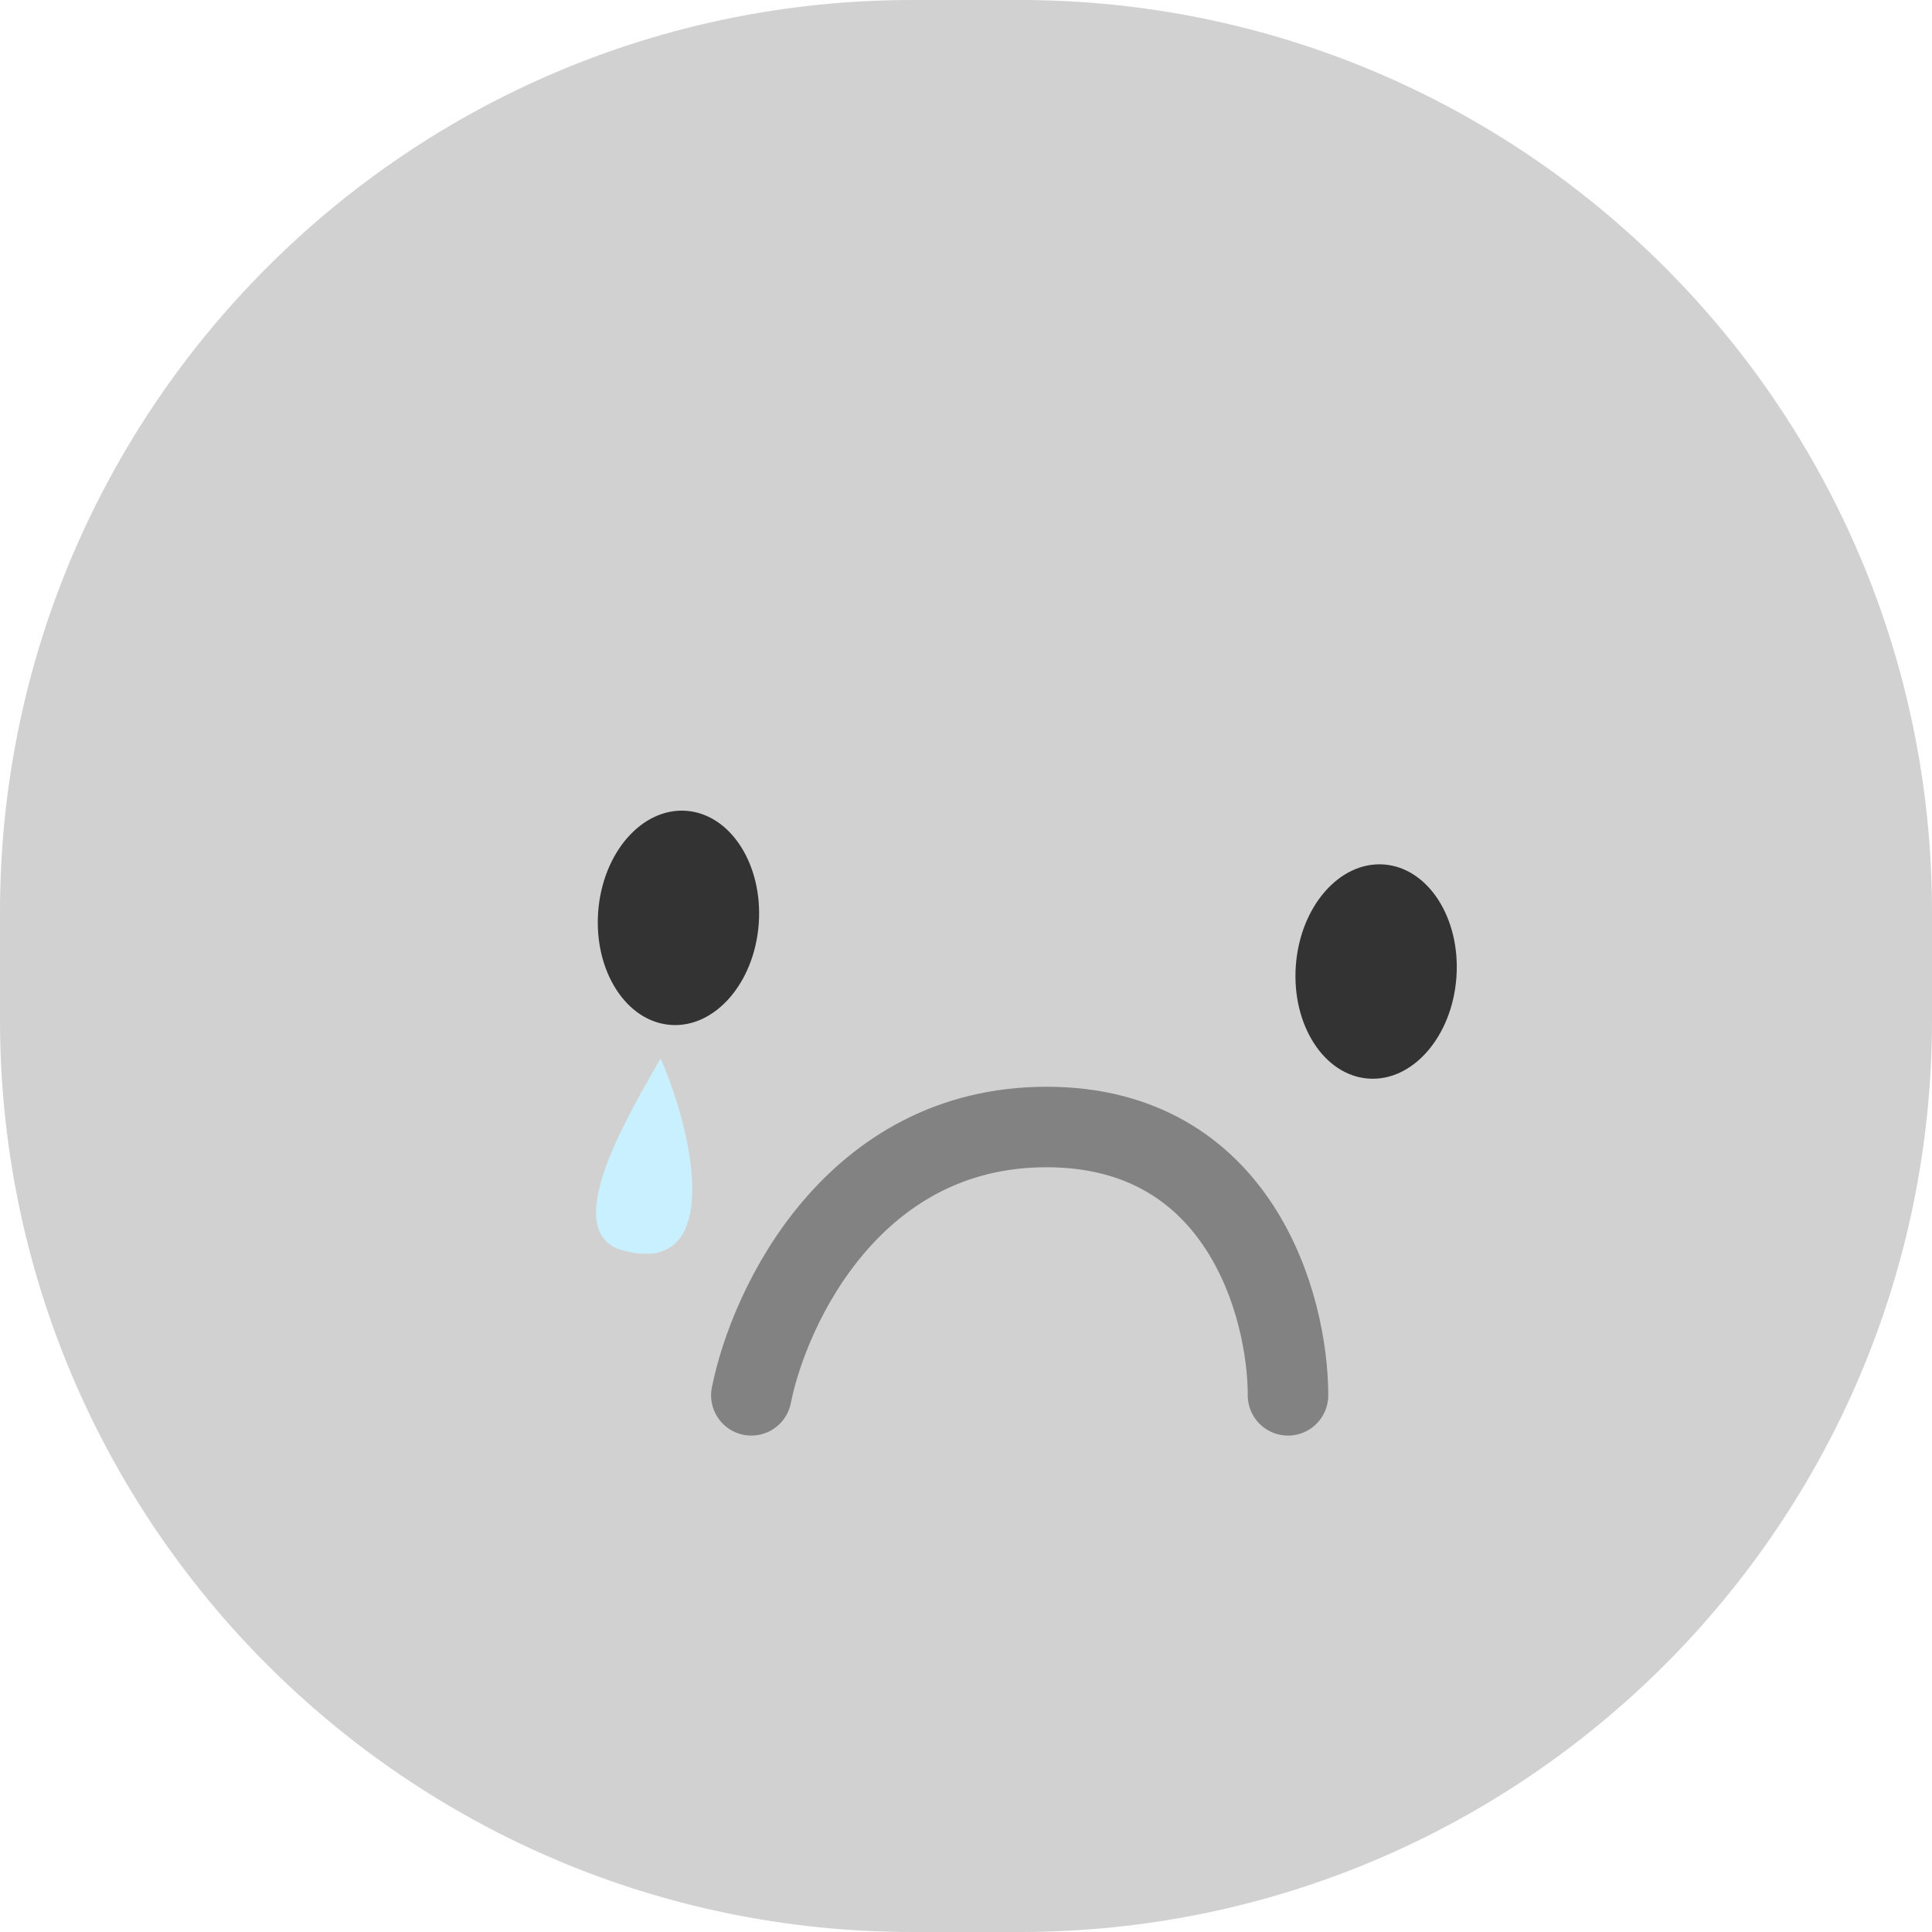
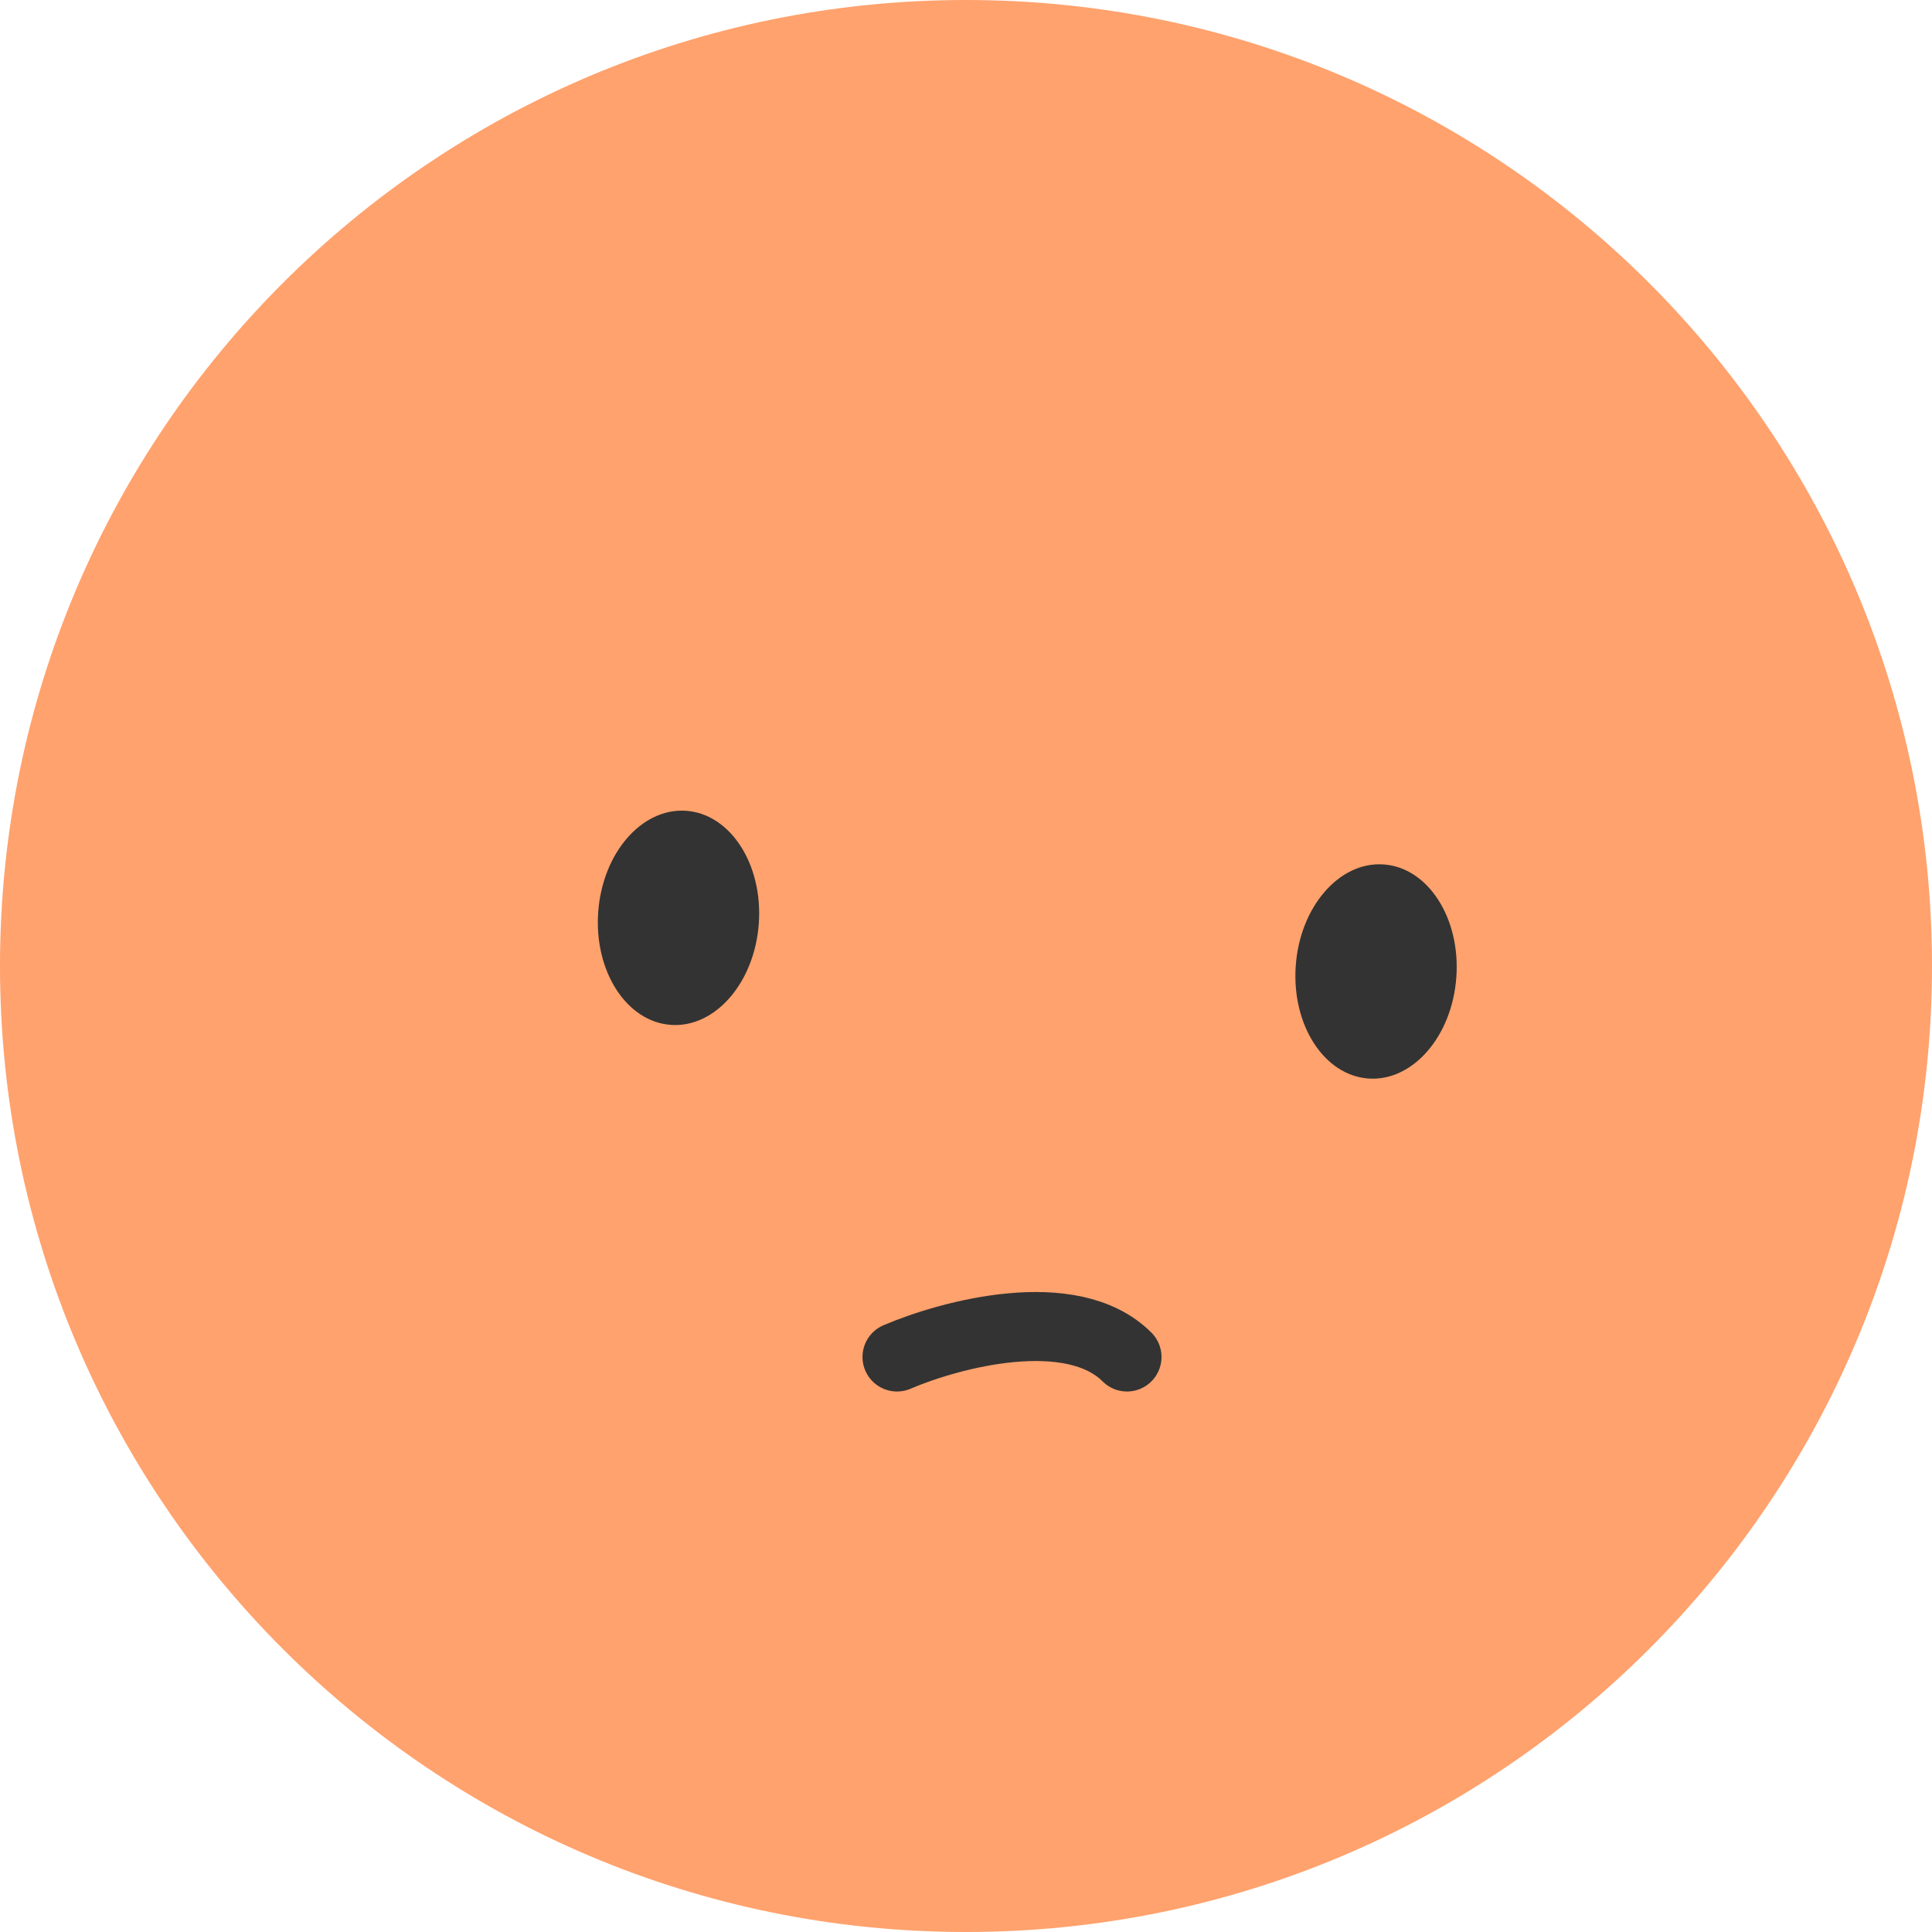
- <svg xmlns="http://www.w3.org/2000/svg" width="36" height="36" viewBox="0 0 36 36" fill="none">
-   <g id="img_bad">
-     <rect width="36" height="36" rx="17" fill="#D1D1D1" />
-     <ellipse id="Ellipse 6094" cx="12.642" cy="17.103" rx="1.5" ry="2" transform="rotate(4.1197 12.6415 17.1026)" fill="#333333" />
-     <ellipse id="Ellipse 6095" cx="25.642" cy="18.103" rx="1.5" ry="2" transform="rotate(4.1197 25.6415 18.1026)" fill="#333333" />
-     <path id="Vector 2566" opacity="0.5" d="M14 26C14.333 24.333 15.9 21 19.5 21C23.1 21 24 24.333 24 26" stroke="#333333" stroke-width="1.5" stroke-linecap="round" />
-     <path id="Vector 2567" d="M12.31 19.724C11.448 21.191 10.498 23 11.612 23.301C13.441 23.795 12.977 21.251 12.31 19.724Z" fill="#C9F0FF" />
-   </g>
+ <svg xmlns="http://www.w3.org/2000/svg" width="42" height="42" viewBox="0 0 42 42" fill="none">
+   <rect width="42" height="42" rx="21" fill="#FFA26D" />
+   <ellipse cx="14.75" cy="19.953" rx="1.75" ry="2.333" transform="rotate(4.1197 14.7497 19.953)" fill="#333333" />
+   <ellipse cx="29.914" cy="21.119" rx="1.75" ry="2.333" transform="rotate(4.1197 29.9138 21.1195)" fill="#333333" />
+   <path d="M19.5 29.5C20.667 29 23.3 28.3 24.5 29.5" stroke="#333333" stroke-width="1.5" stroke-linecap="round" />
</svg>
